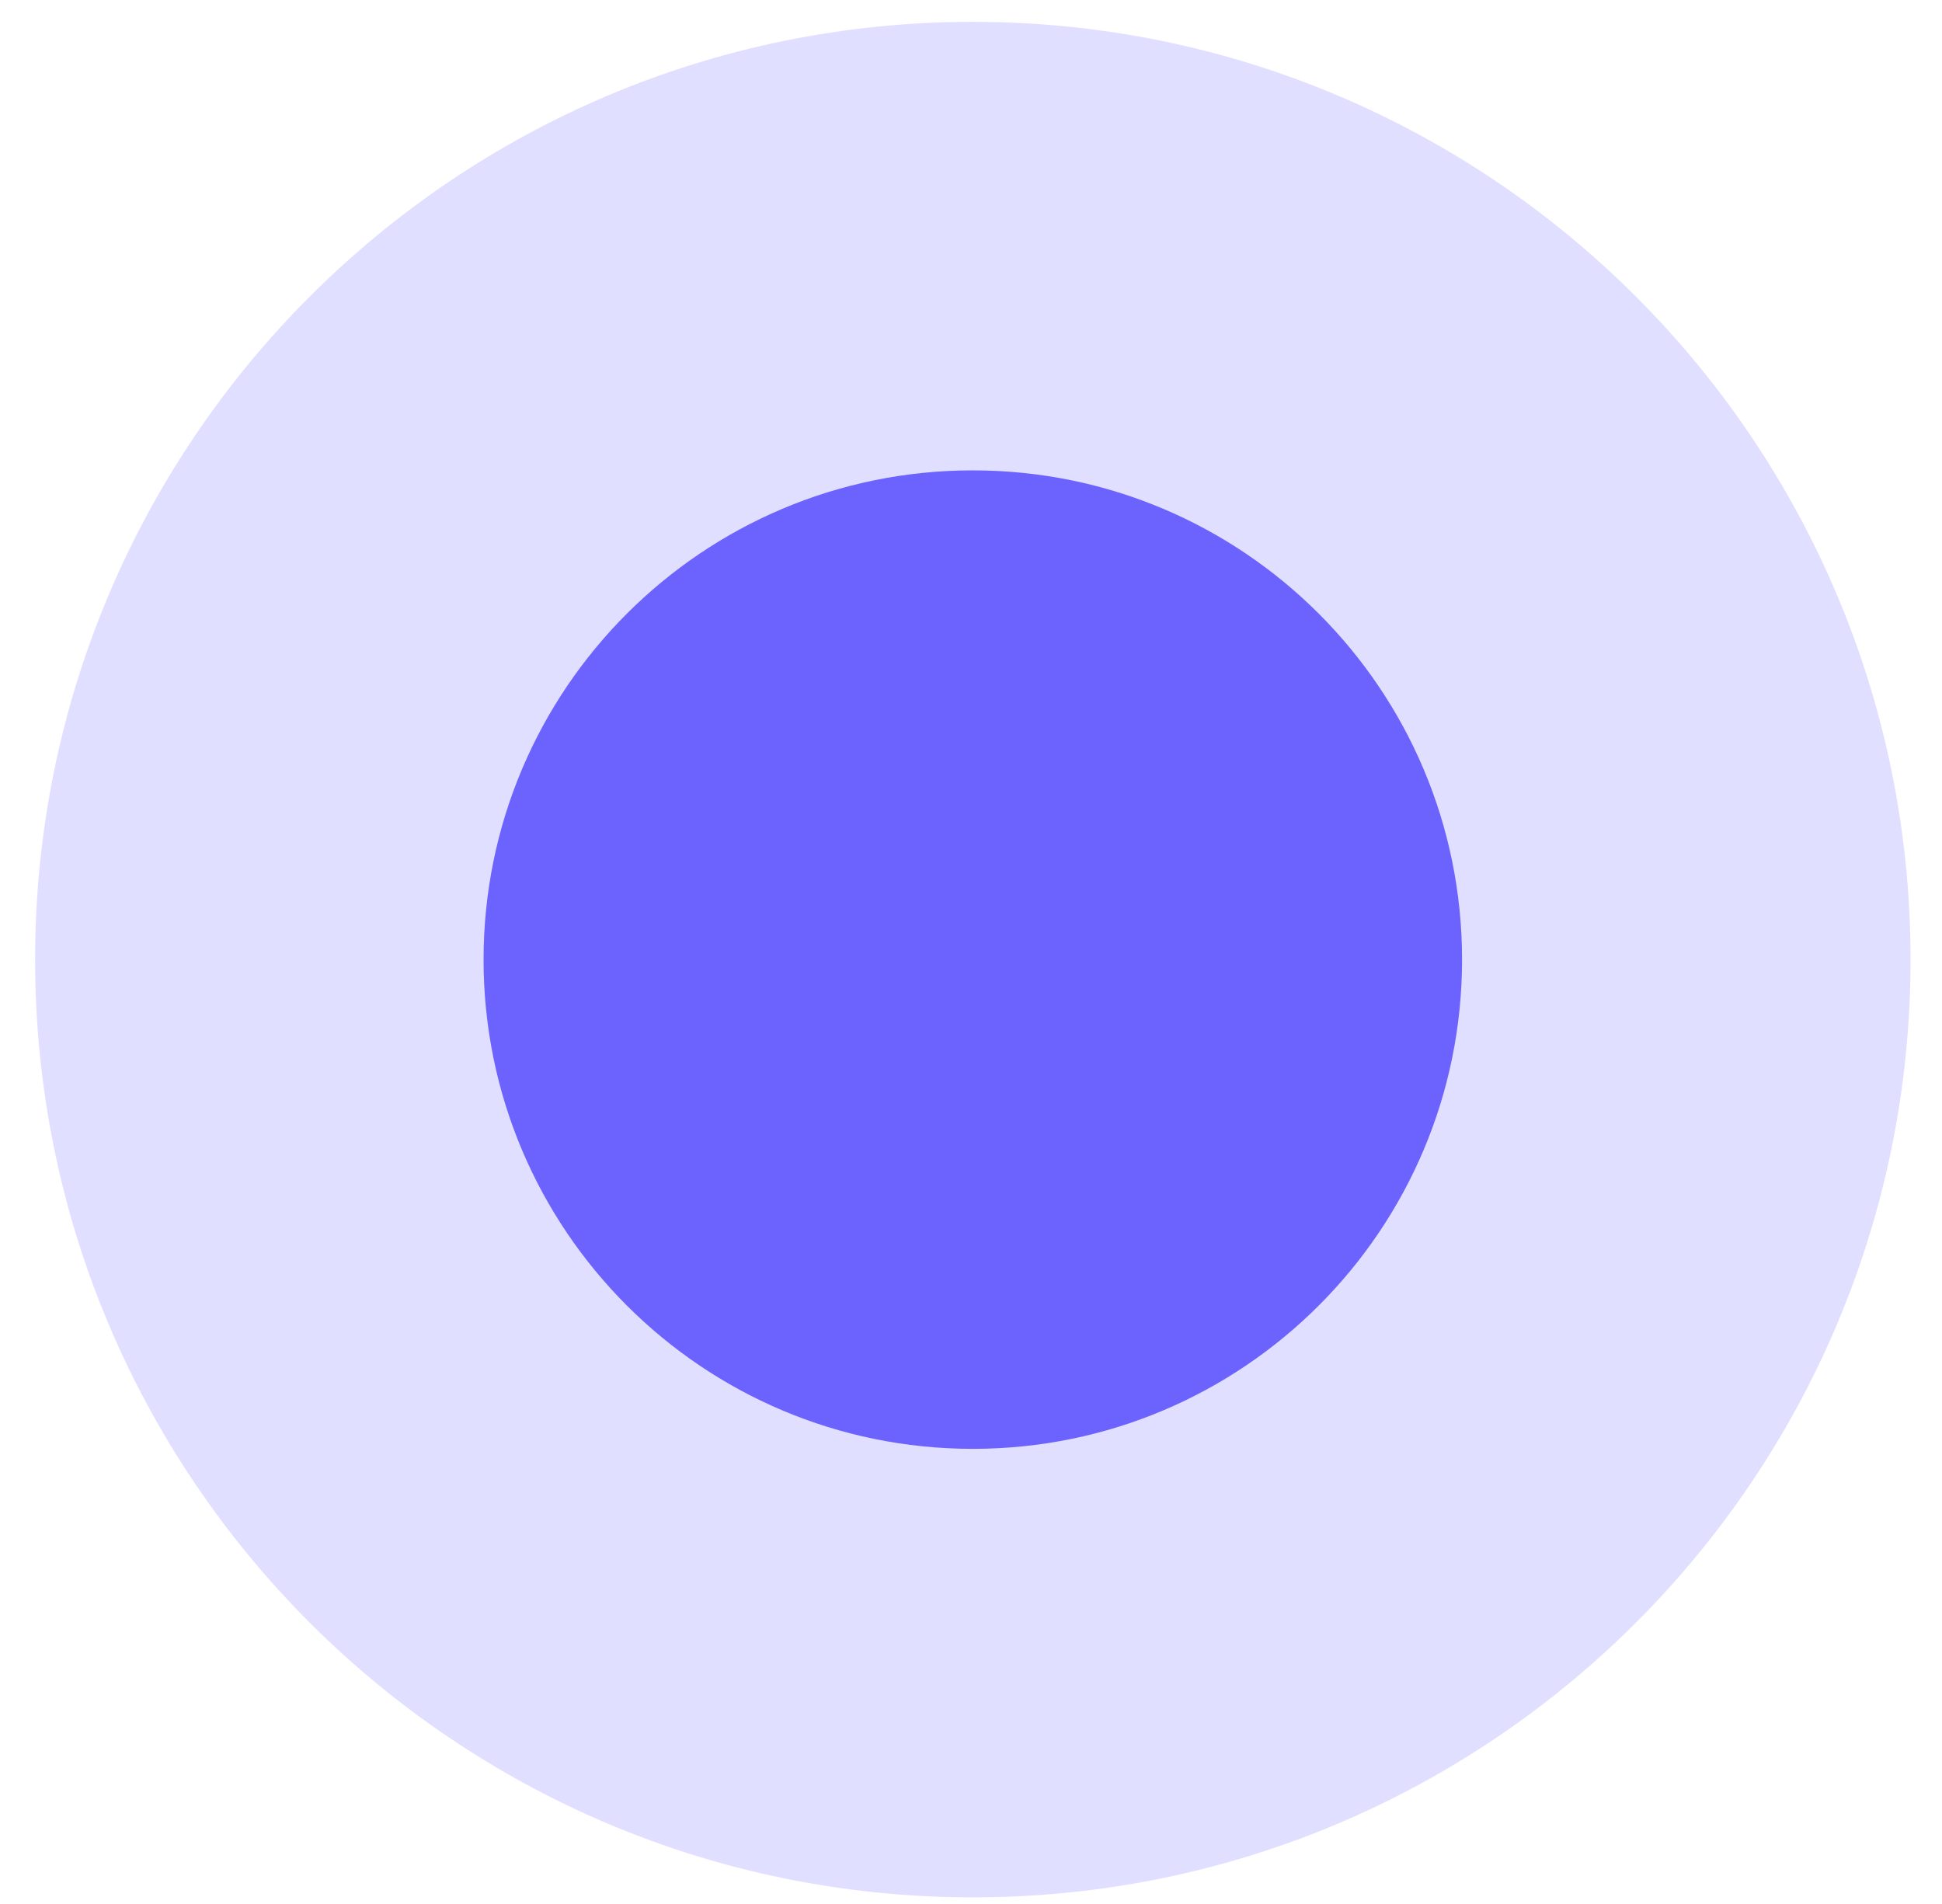
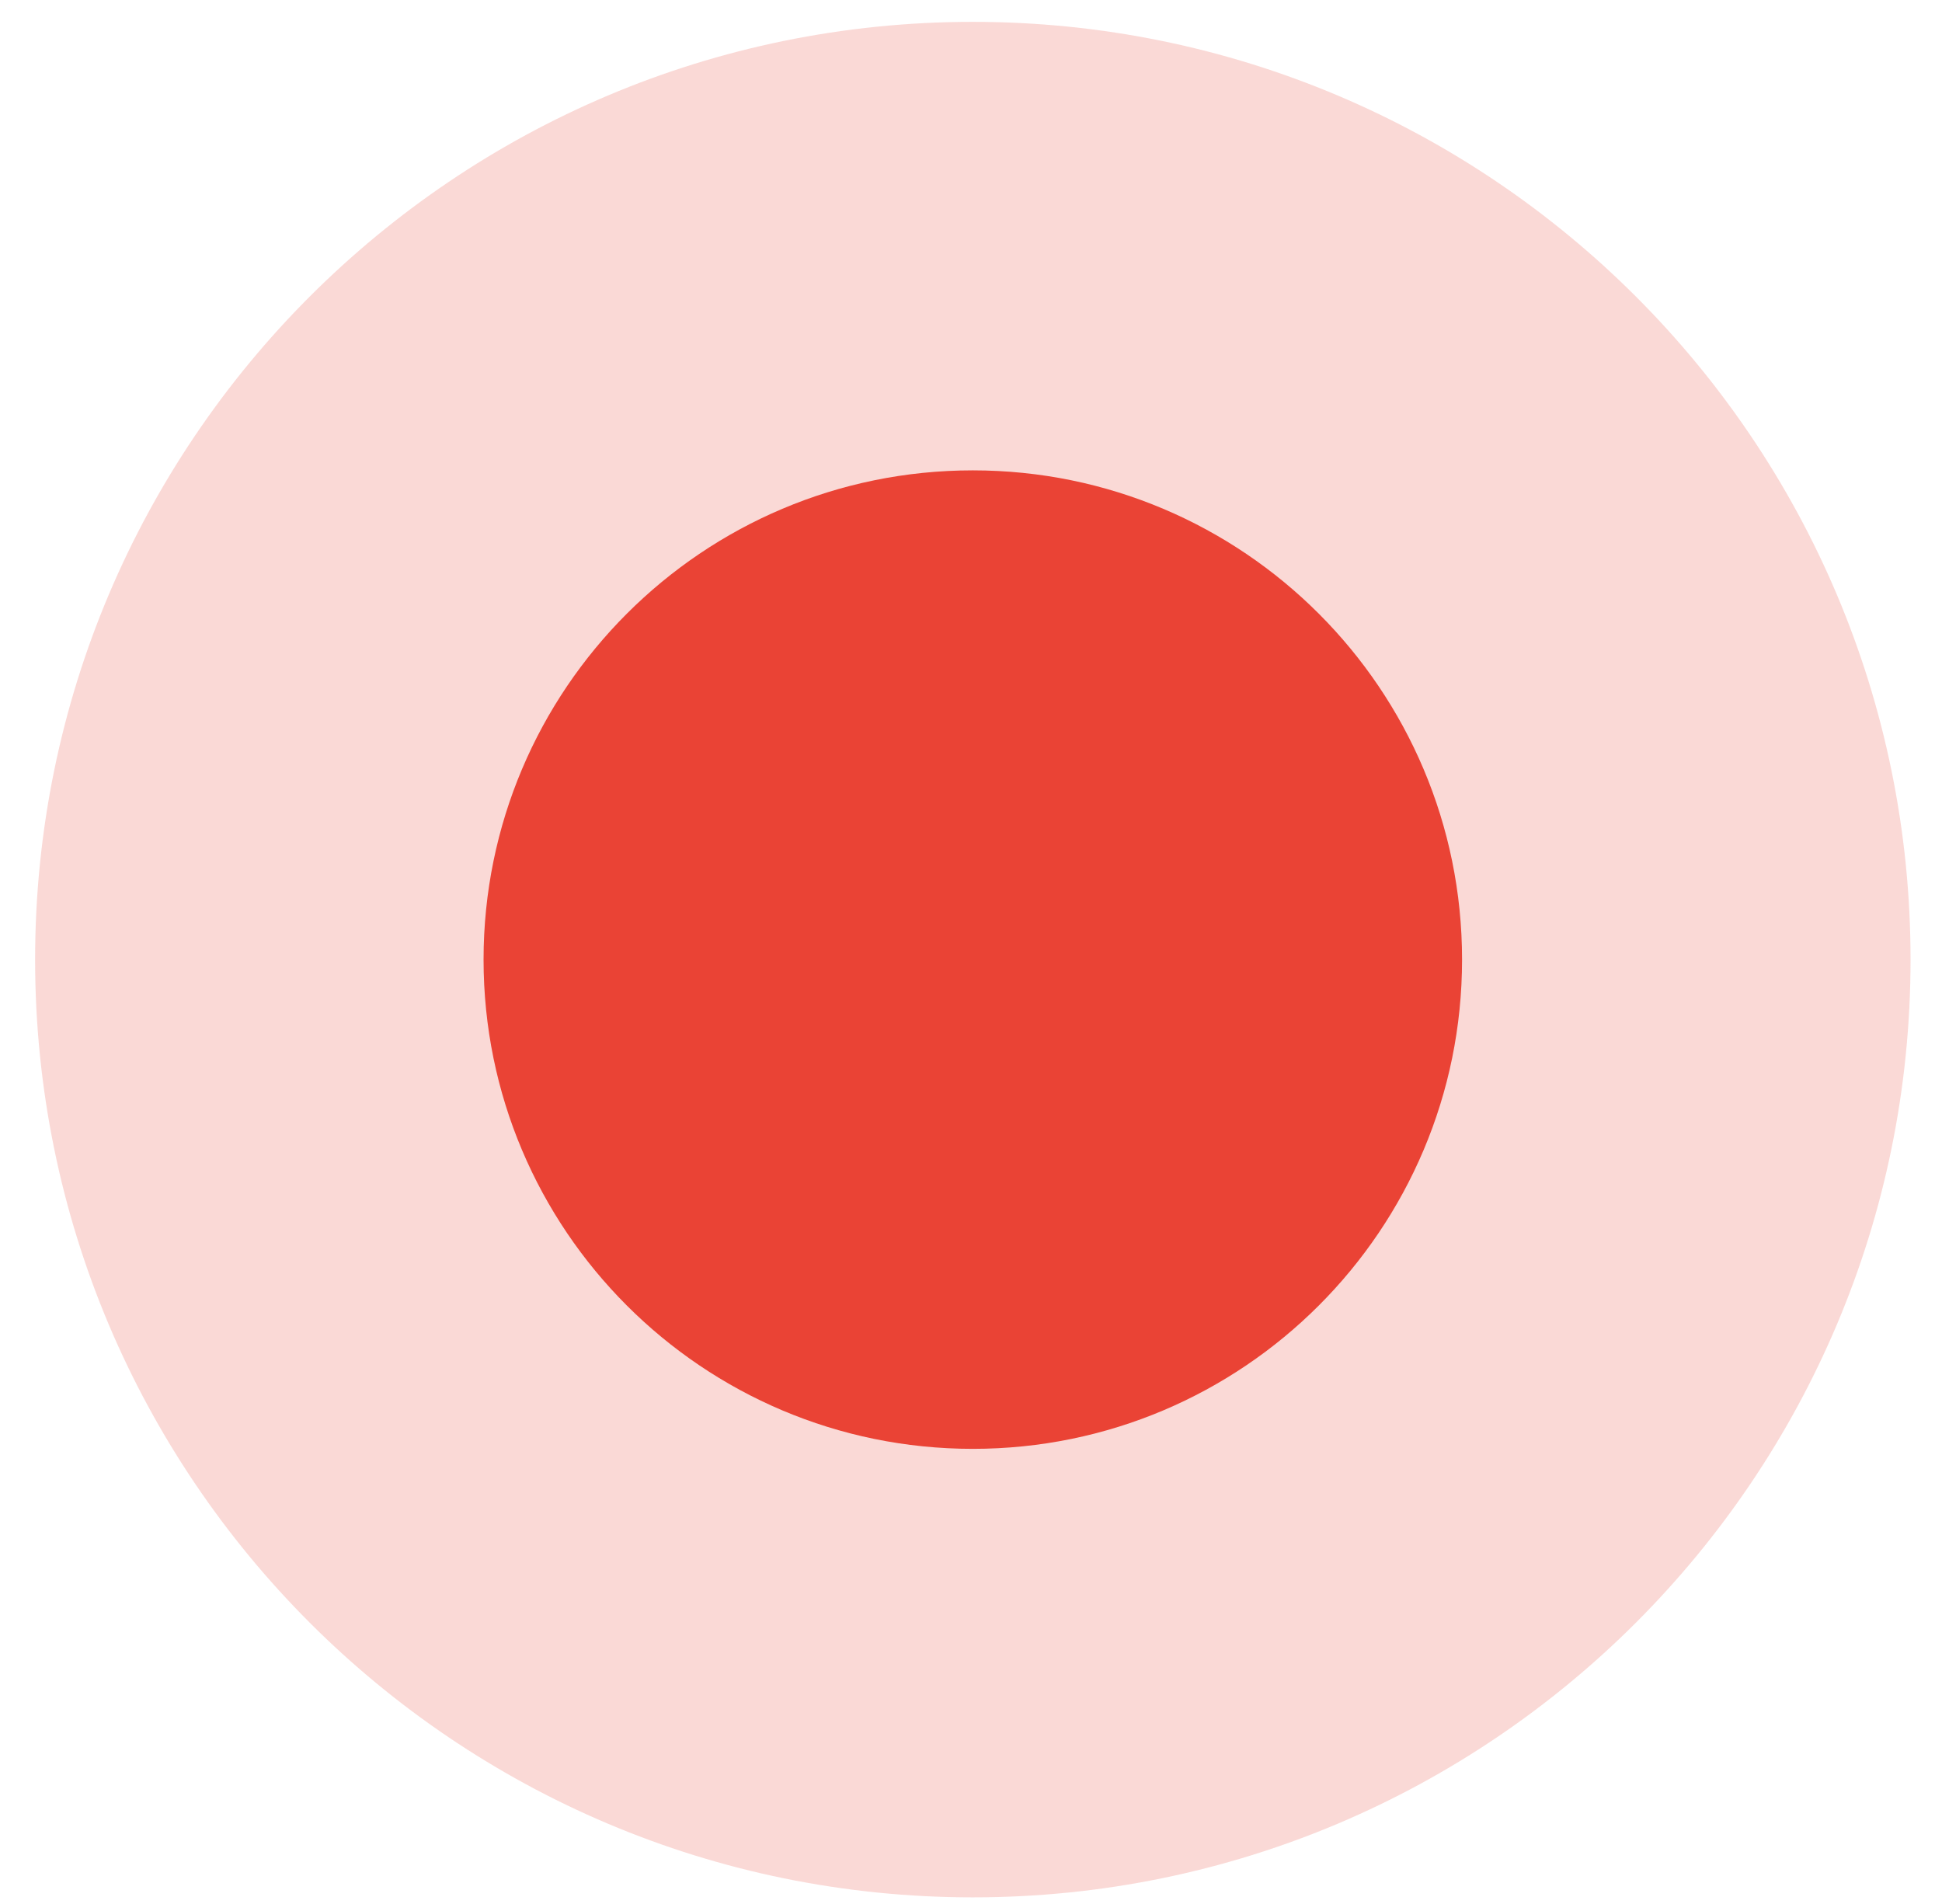
<svg xmlns="http://www.w3.org/2000/svg" width="51" height="50" viewBox="0 0 51 50" fill="none">
-   <path d="M25.548 49.826C11.947 49.826 0.922 38.801 0.922 25.2C0.922 11.6 11.947 0.574 25.548 0.574C39.148 0.574 50.174 11.6 50.174 25.2C50.174 38.801 39.148 49.826 25.548 49.826Z" fill="#6C63FF" fill-opacity="0.2" />
-   <path d="M25.548 38.048C18.452 38.048 12.699 32.296 12.699 25.2C12.699 18.104 18.452 12.352 25.548 12.352C32.644 12.352 38.396 18.104 38.396 25.2C38.396 32.296 32.644 38.048 25.548 38.048Z" fill="#6C63FF" />
+   <path d="M25.548 49.826C11.947 49.826 0.922 38.801 0.922 25.2C0.922 11.6 11.947 0.574 25.548 0.574C39.148 0.574 50.174 11.6 50.174 25.2C50.174 38.801 39.148 49.826 25.548 49.826Z" fill="#EA4335" fill-opacity="0.2" />
+   <path d="M25.548 38.048C18.452 38.048 12.699 32.296 12.699 25.2C12.699 18.104 18.452 12.352 25.548 12.352C32.644 12.352 38.396 18.104 38.396 25.2C38.396 32.296 32.644 38.048 25.548 38.048Z" fill="#EA4335" />
</svg>
